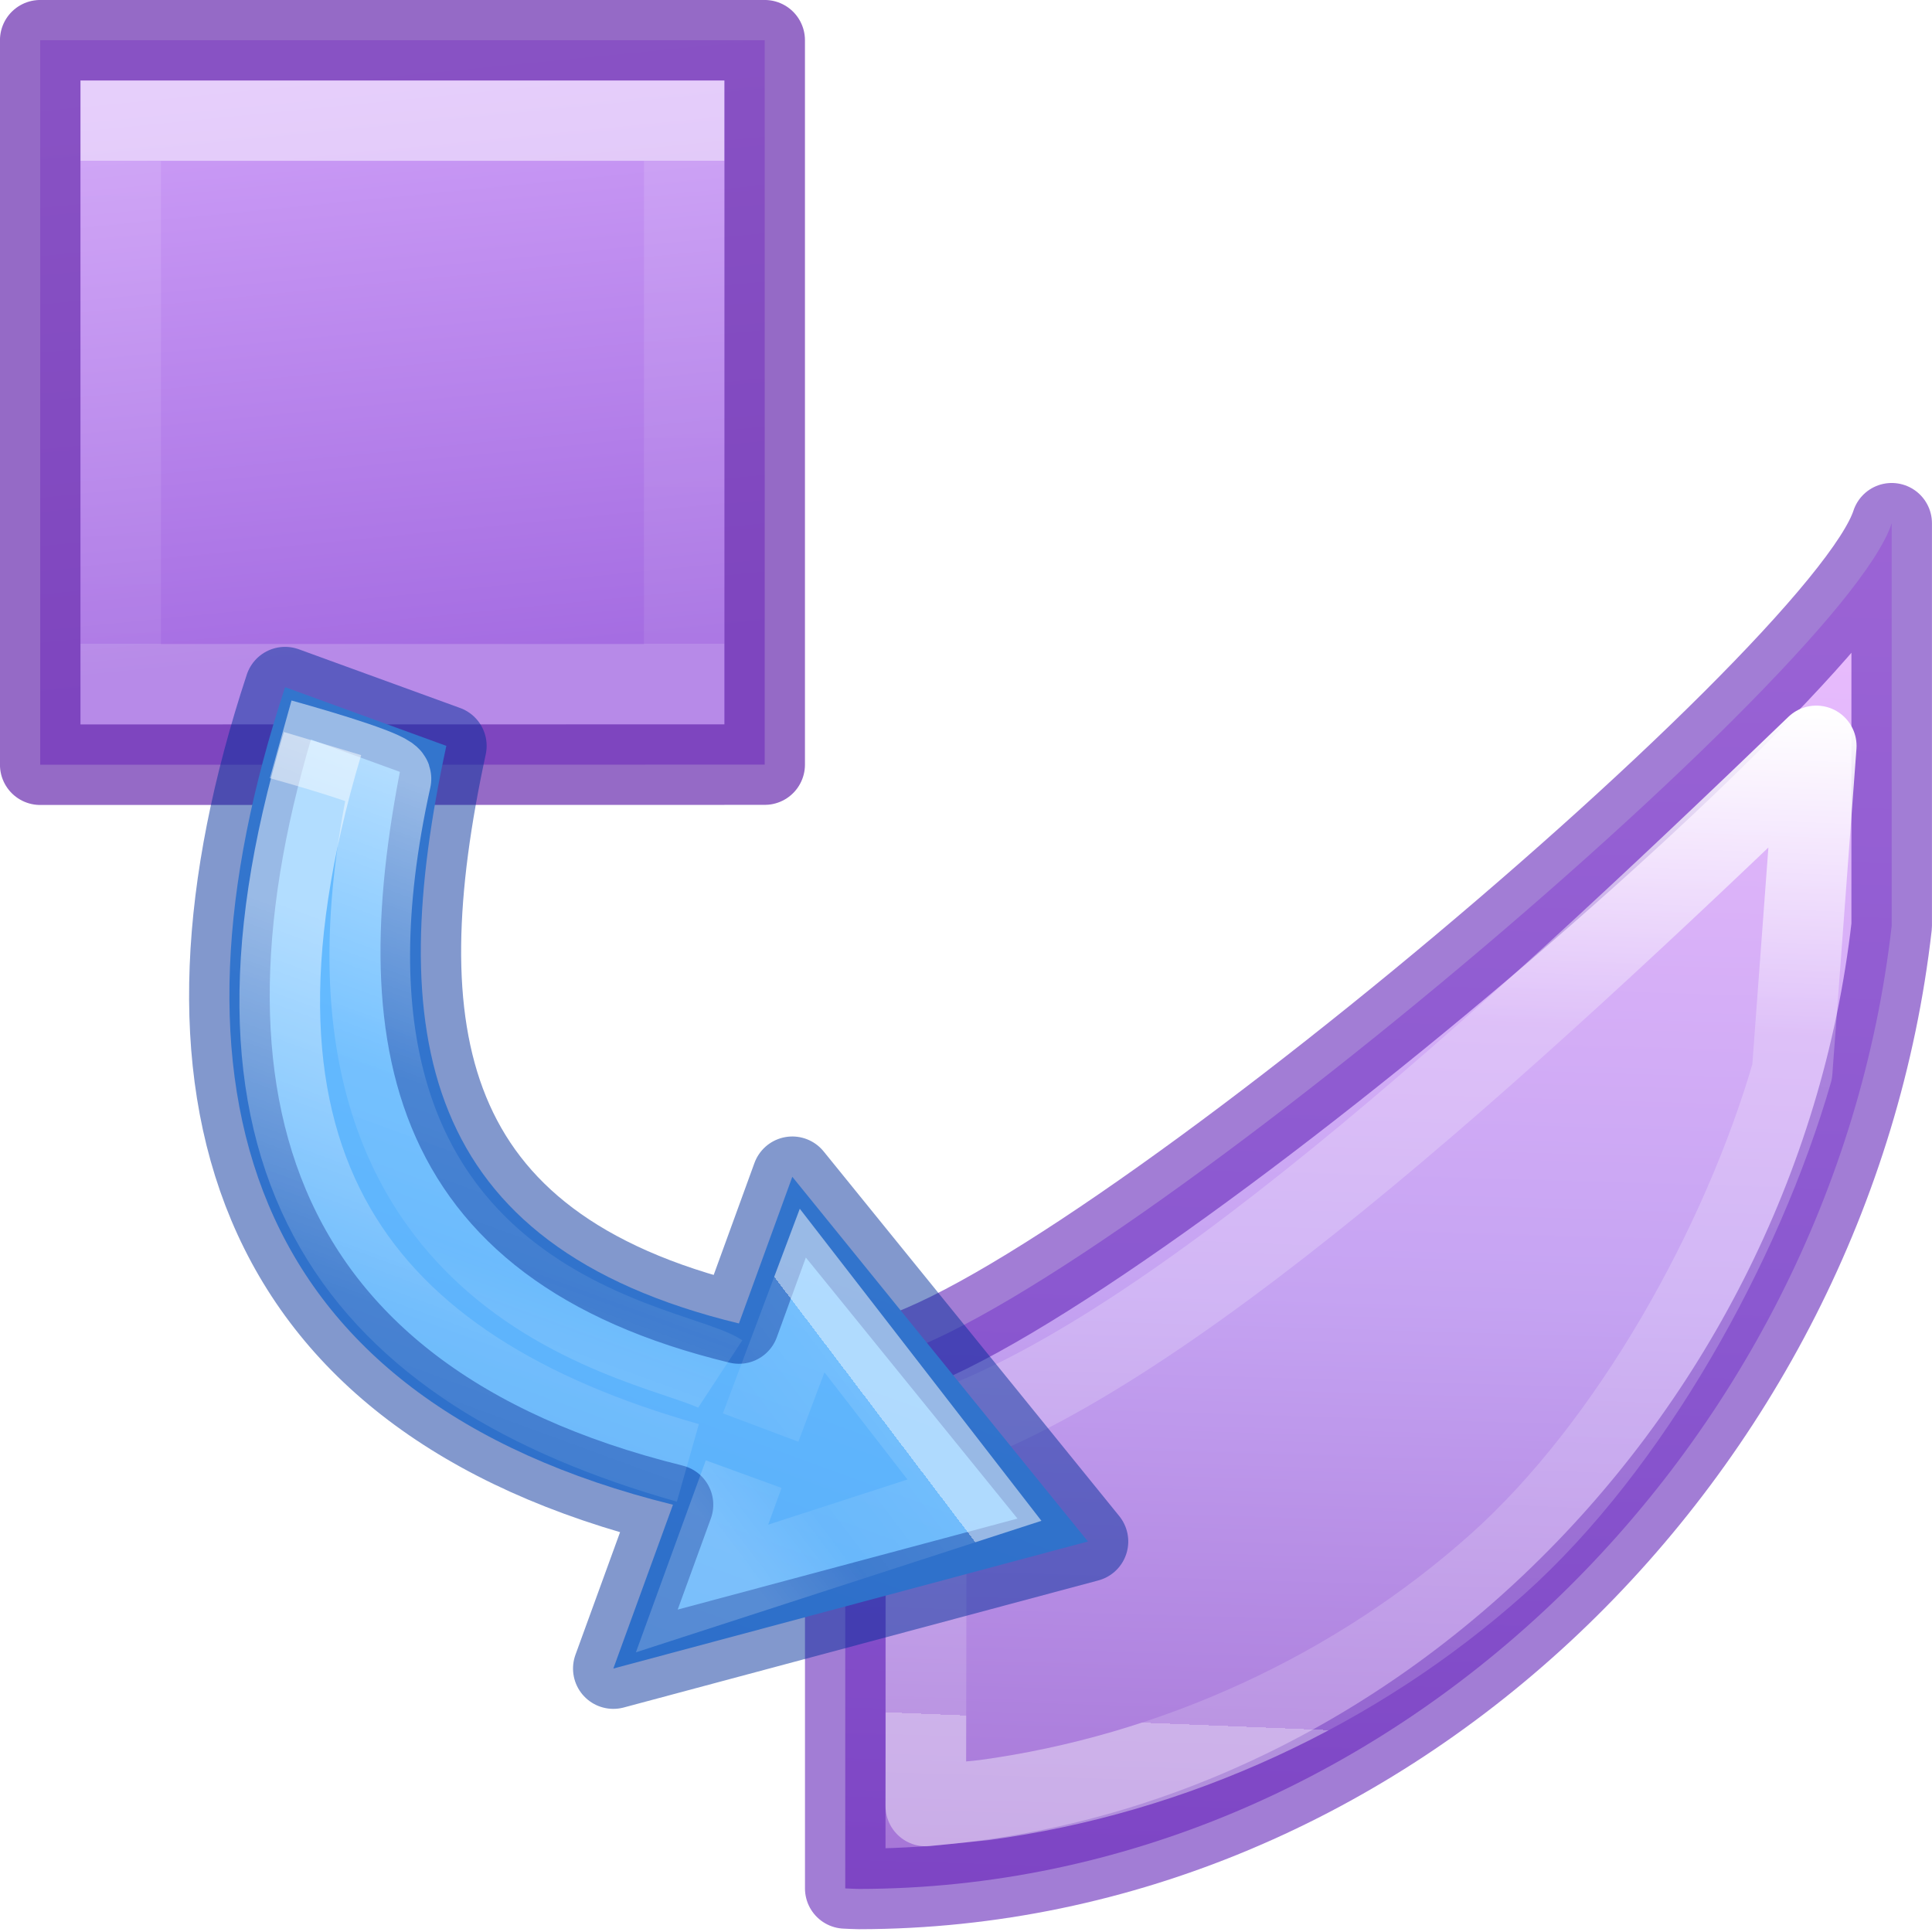
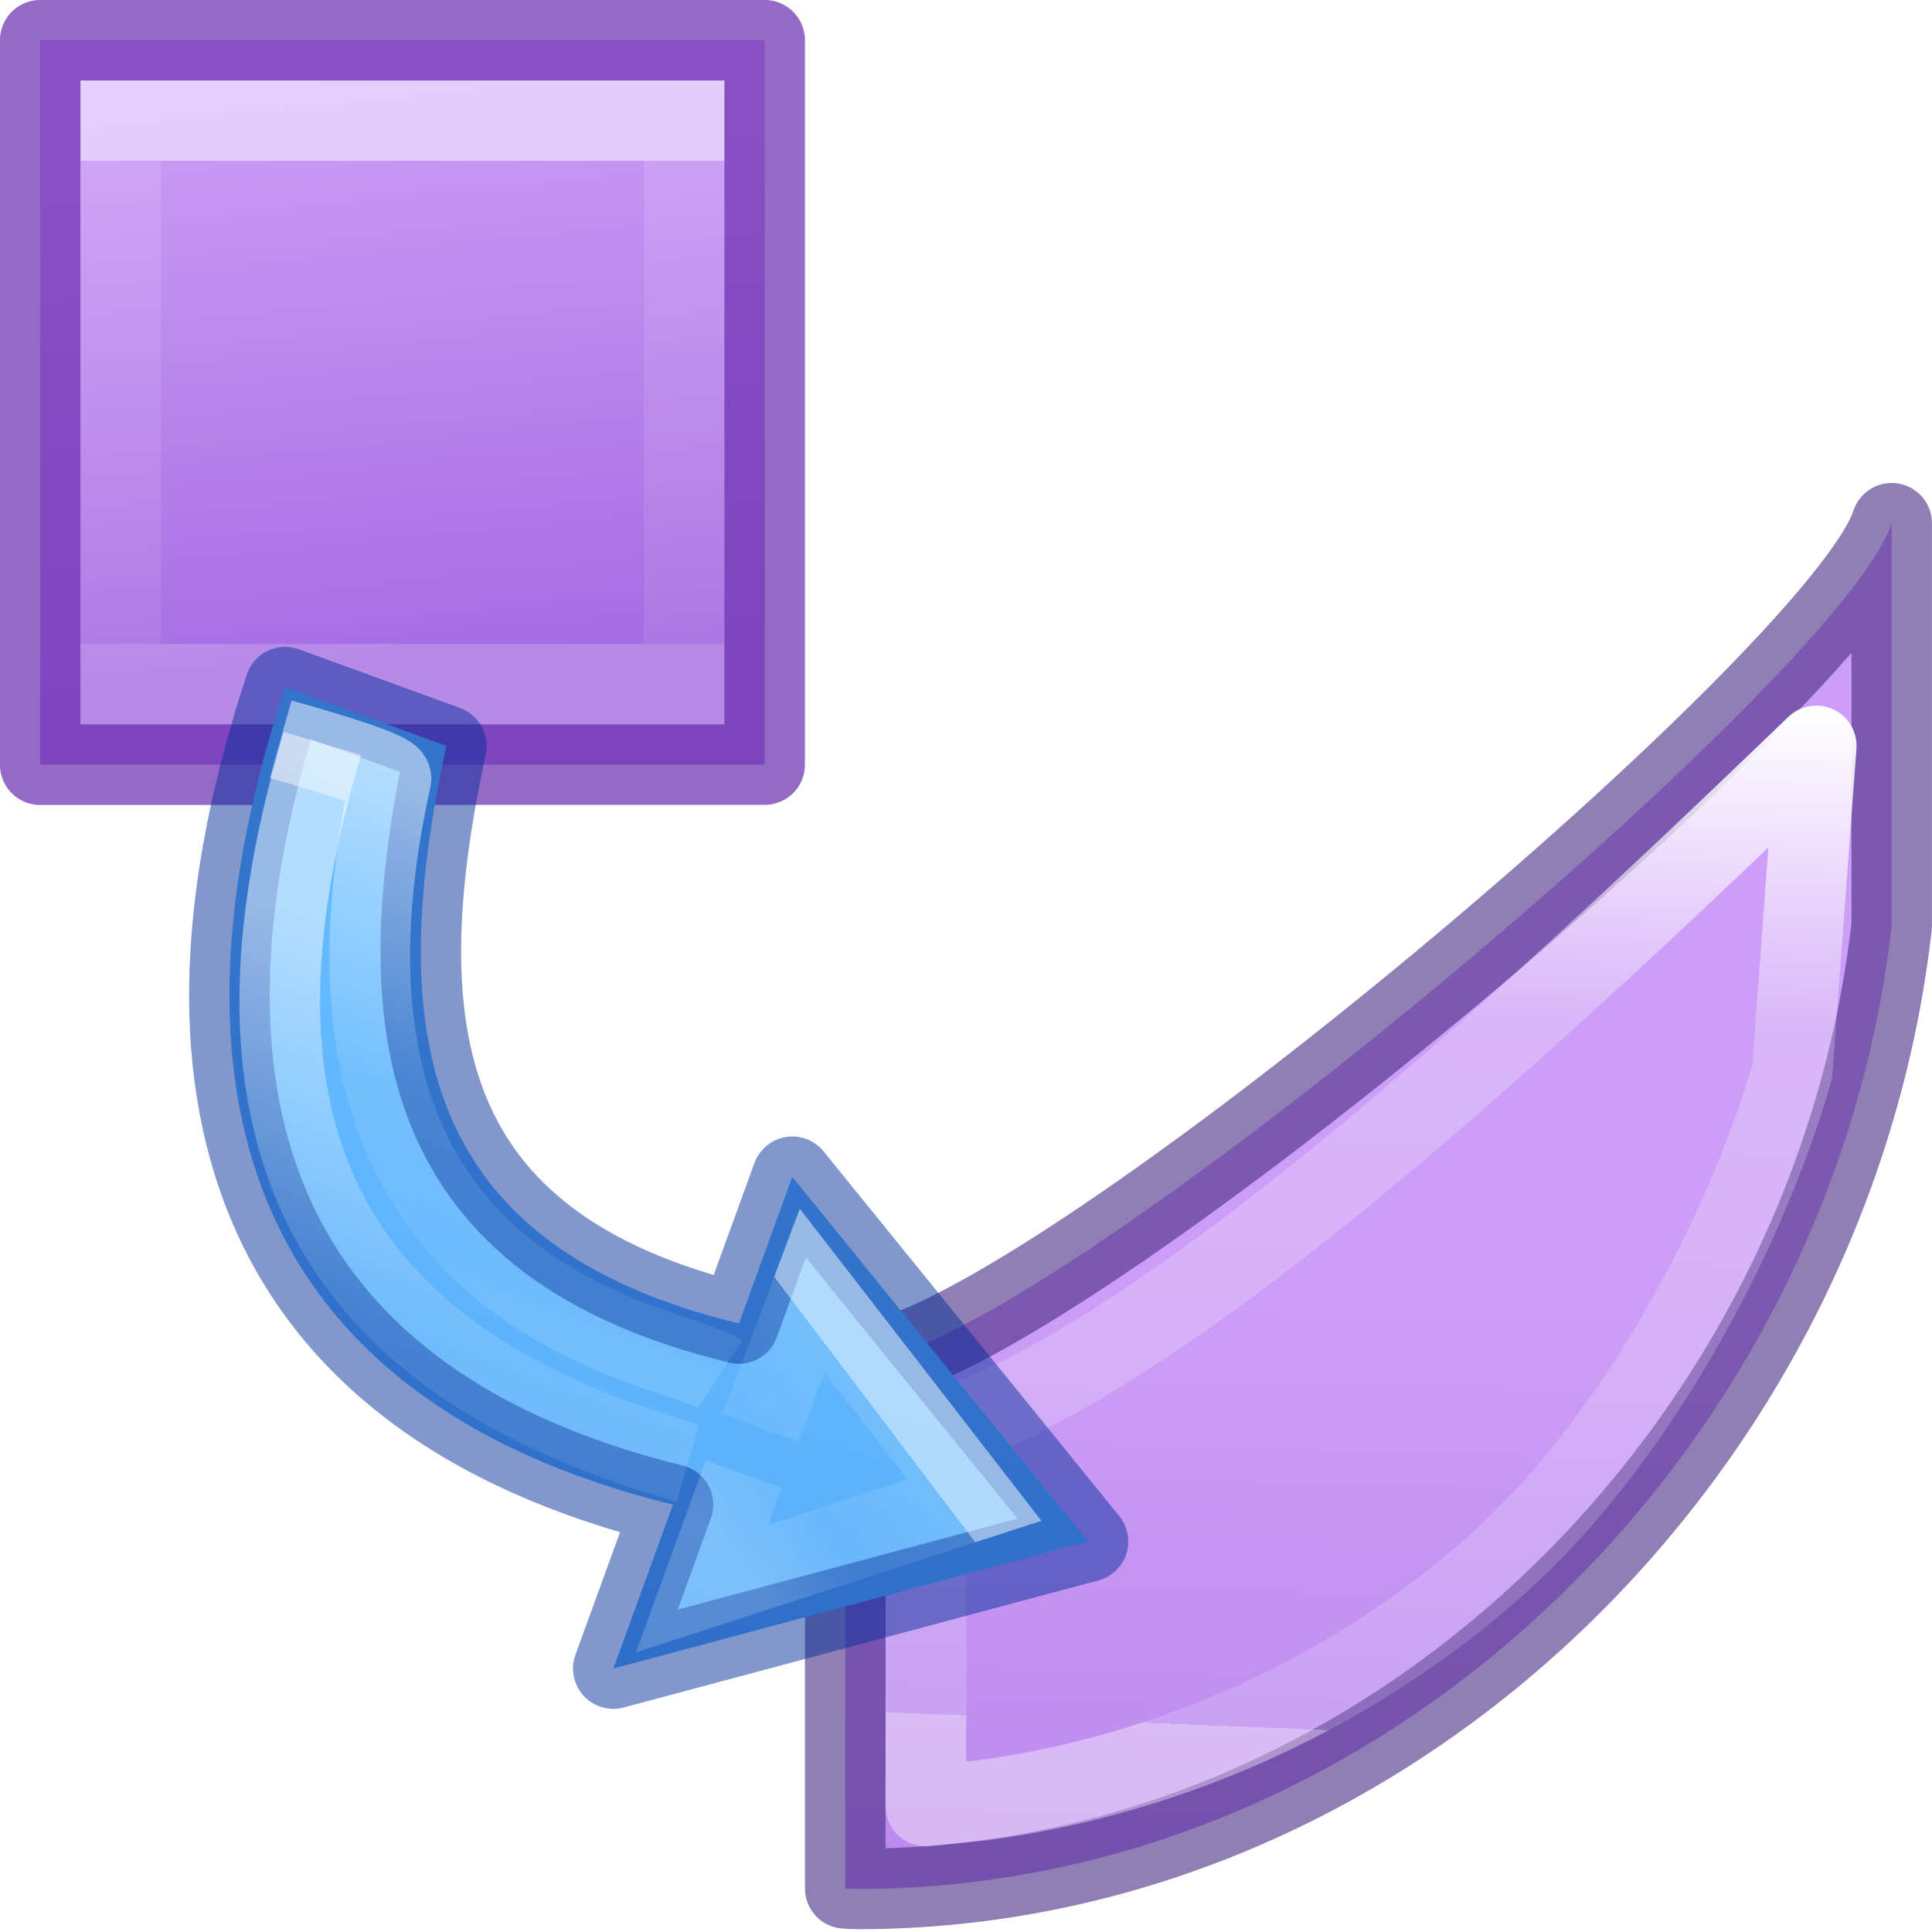
<svg xmlns="http://www.w3.org/2000/svg" xmlns:xlink="http://www.w3.org/1999/xlink" height="24" viewBox="0 0 6.35 6.35" width="24">
  <linearGradient id="a" gradientTransform="matrix(.2857136 0 0 .304197 1.010328 3.482855)" gradientUnits="userSpaceOnUse" x1="25.132" x2="26.793" y1=".985" y2="18.959">
    <stop offset="0" stop-color="#cd9ef7" />
    <stop offset="1" stop-color="#a56de2" />
  </linearGradient>
  <linearGradient id="b" gradientTransform="matrix(.2432432 0 0 .3513513 2.029619 2.817822)" gradientUnits="userSpaceOnUse" x1="24.514" x2="24.514" y1="5.856" y2="18.663">
    <stop offset="0" stop-color="#fff" />
    <stop offset="0" stop-color="#fff" stop-opacity=".235" />
    <stop offset="1" stop-color="#fff" stop-opacity=".157" />
    <stop offset="1" stop-color="#fff" stop-opacity=".392" />
  </linearGradient>
  <linearGradient id="c" gradientTransform="matrix(-.3446422 -.3446423 .3381098 -.3381098 1.734919 34.41772)" gradientUnits="userSpaceOnUse" x1="35.312" x2="1.332" y1="66.304" y2="30.933">
-     <stop offset="0" stop-color="#f0c1ff" />
-     <stop offset=".262" stop-color="#c5a3f2" />
-     <stop offset=".705" stop-color="#7a36b1" />
-     <stop offset="1" stop-color="#4c2d81" />
+     <stop offset="0" stop-color="#cd9ef7" />
+     <stop offset=".262" stop-color="#cd9ef7" />
+     <stop offset=".705" stop-color="#a56de2" />
+     <stop offset="1" stop-color="#7239b3" />
  </linearGradient>
  <linearGradient id="d" gradientTransform="matrix(.2432432 0 0 .3513513 2.162164 -.432428)" gradientUnits="userSpaceOnUse" x1="11.536" x2="10.909" y1="4.532" y2="26.966">
    <stop offset="0" stop-color="#fff" />
    <stop offset=".312" stop-color="#fff" stop-opacity=".235" />
    <stop offset="1" stop-color="#fff" stop-opacity=".157" />
    <stop offset="1" stop-color="#fff" stop-opacity=".392" />
  </linearGradient>
  <linearGradient id="e" gradientUnits="userSpaceOnUse" x1="10.186" x2="10.186" y1="2.549" y2="9.641">
    <stop offset="0" stop-color="#64baff" />
    <stop offset="1" stop-color="#3689e6" />
  </linearGradient>
  <linearGradient id="f" gradientUnits="userSpaceOnUse" x1="10.245" x2="9.885" y1="3.302" y2="3.861">
    <stop offset="0" stop-color="#fff" />
    <stop offset="0" stop-color="#fff" stop-opacity=".235" />
    <stop offset=".539" stop-color="#fff" stop-opacity=".157" />
    <stop offset="1" stop-color="#fff" stop-opacity=".392" />
  </linearGradient>
  <linearGradient id="g" gradientUnits="userSpaceOnUse" x1="8.334" x2="8.334" xlink:href="#h" y1="2.365" y2="4.614" />
  <linearGradient id="h">
    <stop offset="0" stop-color="#fff" />
    <stop offset=".5" stop-color="#fff" stop-opacity=".235" />
    <stop offset=".75" stop-color="#fff" stop-opacity=".157" />
    <stop offset="1" stop-color="#fff" stop-opacity=".392" />
  </linearGradient>
  <linearGradient id="i" gradientUnits="userSpaceOnUse" x1="9.128" x2="9.128" xlink:href="#h" y1="1.836" y2="3.688" />
  <g transform="matrix(.3527769 0 0 .3527769 -.702878 -1.190699)">
    <path d="m2.367 3.75h6.75l0 6.749-6.75.001z" fill="url(#a)" />
    <g fill="none" stroke-width=".75">
      <path d="m8.367 9.75-5.25 0v-5.25h5.25z" opacity=".5" stroke="url(#b)" stroke-linecap="round" />
      <path d="m2.367 3.75h6.75l0 6.749-6.75.001z" stroke="#7239b3" stroke-linejoin="round" stroke-opacity=".749" />
    </g>
  </g>
  <g stroke-linecap="round" stroke-linejoin="round" stroke-width=".611" transform="matrix(.4332269 0 0 .4332269 -.471078 1.658707)">
-     <path d="m15.439.141c-.387 1.195-6.578 6.364-7.834 6.365-.035-.001-.07-.003-.105-.006v3.998c.035.002.07.003.105.004 4.011-.005 7.381-3.322 7.834-7.307z" fill="url(#c)" stroke="#6326b9" stroke-opacity=".596" />
+     <path d="m15.439.141c-.387 1.195-6.578 6.364-7.834 6.365-.035-.001-.07-.003-.105-.006v3.998c.035.002.07.003.105.004 4.011-.005 7.381-3.322 7.834-7.307z" fill="url(#c)" stroke="#452981" stroke-opacity=".596" />
    <path d="m14.867 1.83c-2.413 2.323-5.005 4.695-6.751 5.235l-.005 2.808.442-.045c1.437-.194 2.82-.829 3.896-1.791 1.01-.903 1.856-2.426 2.235-3.736z" fill="none" stroke="url(#d)" stroke-linecap="square" />
  </g>
  <g stroke-width=".265" transform="matrix(.9396926 .3420201 -.3420201 .9396926 -5.571883 -1.906785)">
    <path d="m7.541 1.688c.042 1.372.667 2.244 2.117 2.089v.573l1.323-.926-1.323-.794v.513c-1.083.121-1.423-.508-1.553-1.455z" style="stroke:#002e99;stroke-linecap:square;stroke-linejoin:round;stroke-miterlimit:20;stroke-opacity:.49;fill:url(#e)" />
    <g fill="none">
      <path d="m9.842 3.44.005-.481.737.465-.742.579v-.4" opacity=".5" stroke="url(#f)" />
      <path d="m9.657 3.631c-1.112.081-1.852-.356-1.937-1.811" opacity=".5" stroke="url(#g)" />
      <path d="m9.657 3.32c-.191-.045-1.455.281-1.686-1.468-.003-.022-.216-.011-.385.002" opacity=".5" stroke="url(#i)" />
    </g>
  </g>
</svg>
